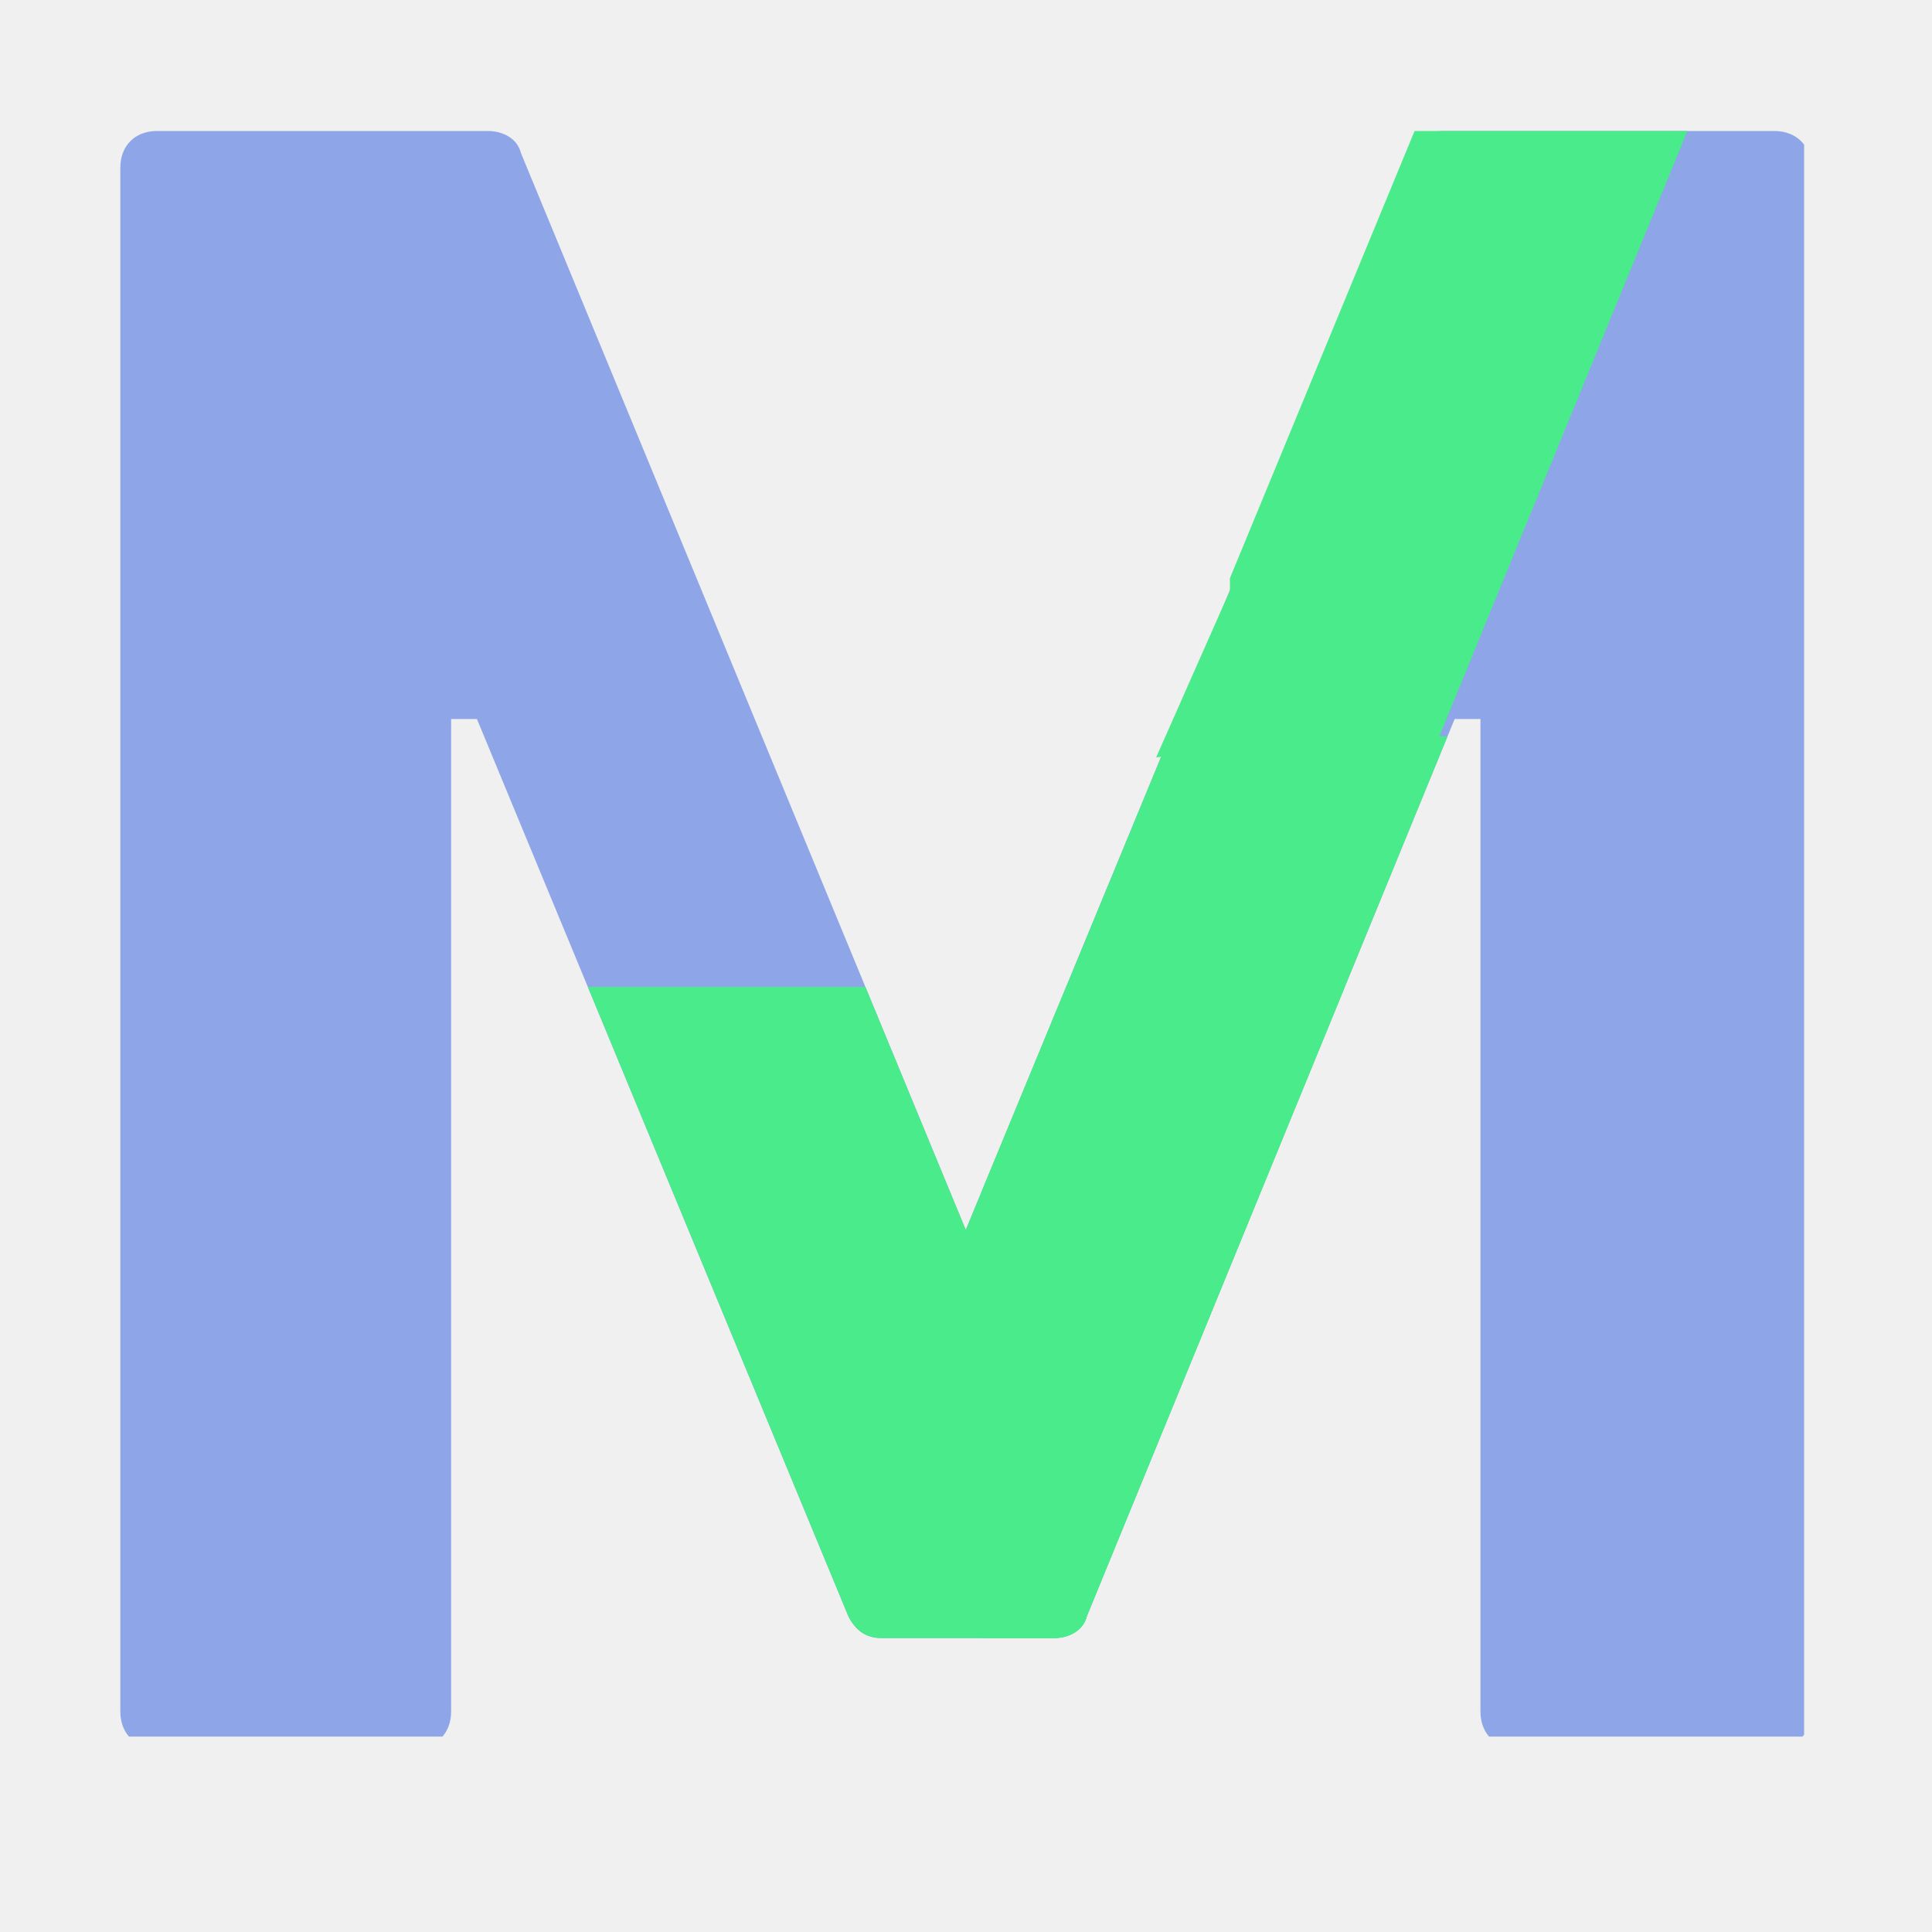
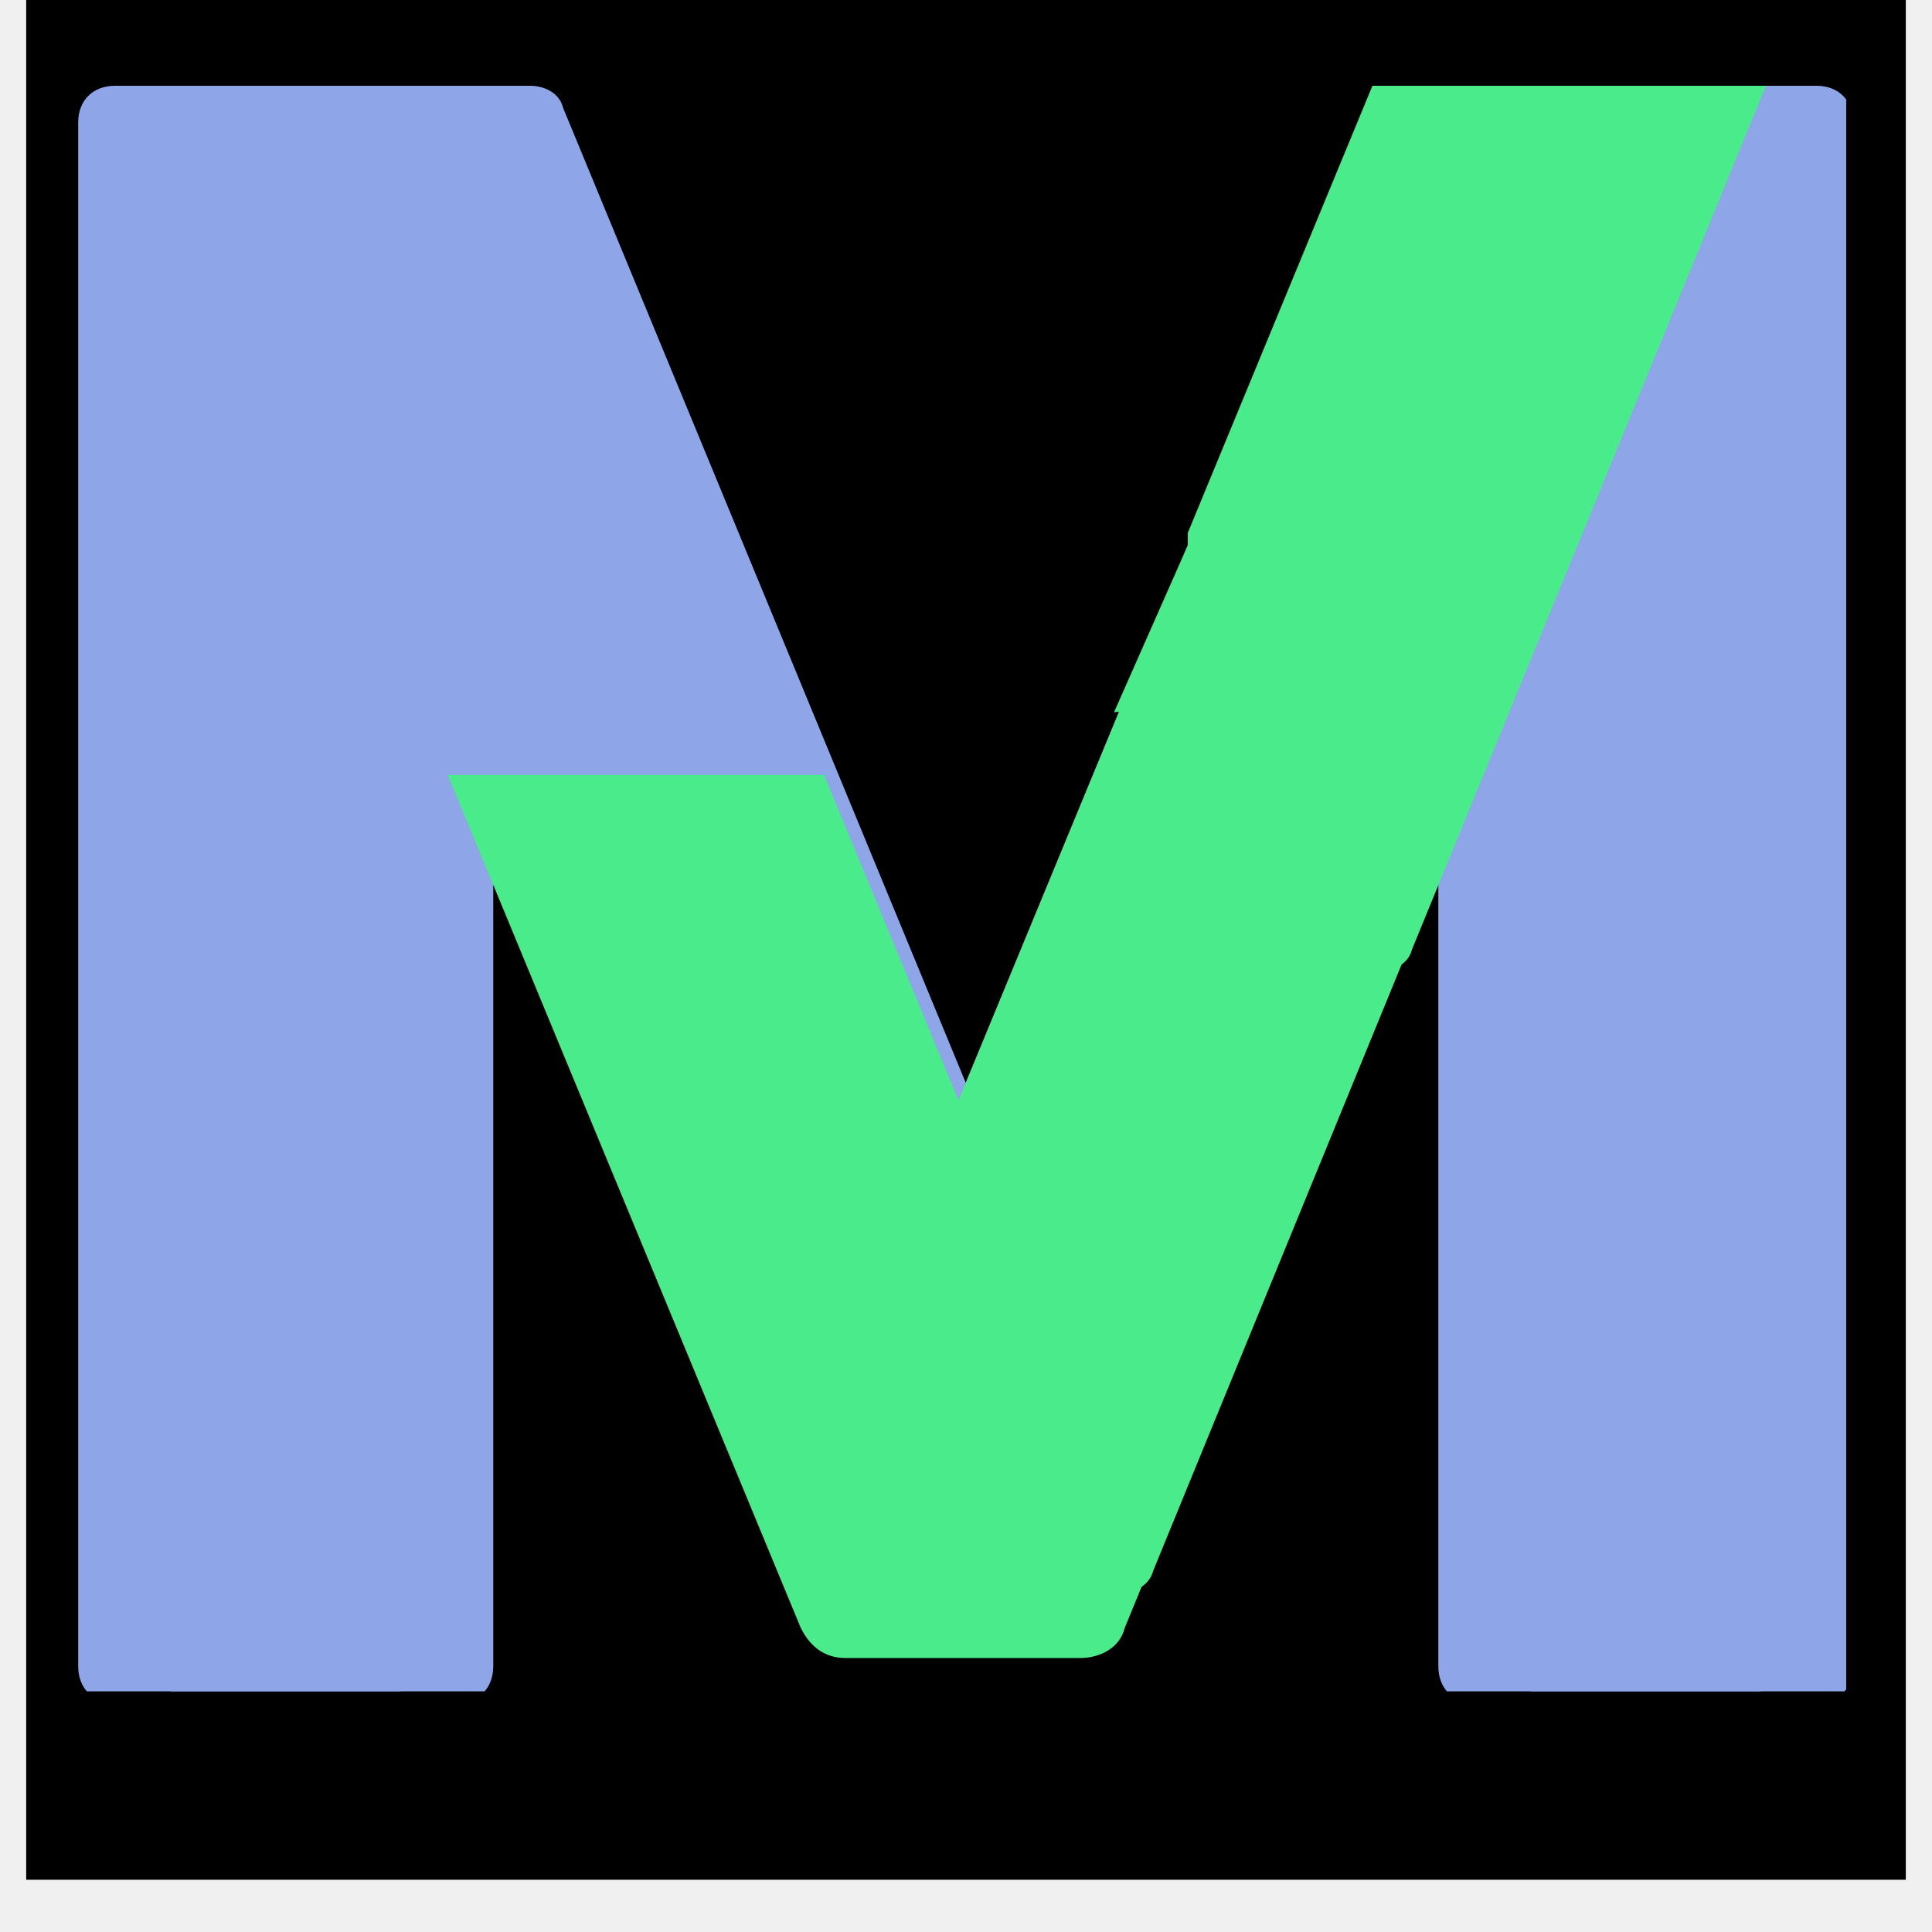
<svg xmlns="http://www.w3.org/2000/svg" width="48" zoomAndPan="magnify" viewBox="0 0 36 36" height="48" preserveAspectRatio="xMidYMid meet" version="1.0">
  <defs>
-     <clipPath id="f9735dee5e">
-       <path d="M 2.238 2.441 L 33.617 2.441 L 33.617 32.359 L 2.238 32.359 Z M 2.238 2.441 " clip-rule="nonzero" />
+     <clipPath id="50f4cbf841">
+       <path d="M 0.488 0 L 35.512 0 L 35.512 35.027 L 0.488 35.027 Z M 0.488 0 " clip-rule="nonzero" />
    </clipPath>
-     <clipPath id="77fcef13d8">
-       <path d="M 9.973 18.391 L 26.758 18.391 L 26.758 32.254 L 9.973 32.254 Z M 9.973 18.391 " clip-rule="nonzero" />
+     <clipPath id="fadcfdc5d3">
+       <path d="M 1.453 1.598 L 32.832 1.598 L 32.832 31.516 L 1.453 31.516 Z M 1.453 1.598 " clip-rule="nonzero" />
    </clipPath>
-     <clipPath id="98f560d481">
-       <path d="M 18.293 13.719 L 27.047 13.719 L 27.047 32.359 L 18.293 32.359 Z M 18.293 13.719 " clip-rule="nonzero" />
+     <clipPath id="c6535467d6">
+       <path d="M 3.023 1.598 L 34.402 1.598 L 34.402 31.516 L 3.023 31.516 Z M 3.023 1.598 " clip-rule="nonzero" />
    </clipPath>
-     <clipPath id="6b5bae1ff9">
-       <path d="M 22.918 2.441 L 31.676 2.441 L 31.676 20.684 L 22.918 20.684 Z M 22.918 2.441 " clip-rule="nonzero" />
+     <clipPath id="42668a9ced">
+       <path d="M 7.016 14.441 L 29.637 14.441 L 29.637 33.414 L 7.016 33.414 Z M 7.016 14.441 " clip-rule="nonzero" />
    </clipPath>
-     <clipPath id="b648163274">
-       <path d="M 21 8 L 25 8 L 25 15 L 21 15 Z M 21 8 " clip-rule="nonzero" />
+     <clipPath id="fa1db100ac">
+       <path d="M 17.508 12.875 L 26.266 12.875 L 26.266 31.516 L 17.508 31.516 Z M 17.508 12.875 " clip-rule="nonzero" />
    </clipPath>
-     <clipPath id="6b2c87bd7a">
-       <path d="M 20.852 8.582 L 24.473 8.129 L 25.195 13.922 L 21.578 14.375 Z M 20.852 8.582 " clip-rule="nonzero" />
+     <clipPath id="47b594c60e">
+       <path d="M 22.133 1.598 L 30.891 1.598 L 30.891 19.84 L 22.133 19.84 Z M 22.133 1.598 " clip-rule="nonzero" />
    </clipPath>
-     <clipPath id="3614258763">
-       <path d="M 24.168 8.168 L 20.547 8.621 L 21.27 14.414 L 24.891 13.961 Z M 24.168 8.168 " clip-rule="nonzero" />
+     <clipPath id="0f8f6f0c4b">
+       <path d="M 20 7 L 25 7 L 25 14 L 20 14 Z M 20 7 " clip-rule="nonzero" />
+     </clipPath>
+     <clipPath id="67db73c49f">
+       <path d="M 20.066 7.738 L 23.688 7.285 L 24.414 13.078 L 20.793 13.531 Z M 20.066 7.738 " clip-rule="nonzero" />
+     </clipPath>
+     <clipPath id="24632e0da4">
+       <path d="M 23.383 7.324 L 19.762 7.777 L 20.484 13.57 L 24.105 13.117 Z M 23.383 7.324 " clip-rule="nonzero" />
+     </clipPath>
+     <clipPath id="d4fbf7c767">
+       <path d="M 24.387 1.598 L 33.141 1.598 L 33.141 19.84 L 24.387 19.84 Z M 24.387 1.598 " clip-rule="nonzero" />
+     </clipPath>
+     <clipPath id="085a61e6be">
+       <path d="M 19.789 12.875 L 27.816 12.875 L 27.816 30.391 L 19.789 30.391 Z M 19.789 12.875 " clip-rule="nonzero" />
+     </clipPath>
+     <clipPath id="b25c548654">
+       <path d="M 19.23 17.797 L 27.988 17.797 L 27.988 31.516 L 19.23 31.516 Z M 19.23 17.797 " clip-rule="nonzero" />
    </clipPath>
  </defs>
-   <g clip-path="url(#f9735dee5e)">
-     <path fill="#8ea5e8" d="M 33.062 2.441 L 26.898 2.441 C 26.625 2.441 26.352 2.578 26.281 2.852 L 17.996 22.918 L 9.707 2.852 C 9.641 2.578 9.367 2.441 9.09 2.441 L 2.926 2.441 C 2.516 2.441 2.242 2.715 2.242 3.125 L 2.242 31.891 C 2.242 32.301 2.516 32.578 2.926 32.578 L 7.723 32.578 C 8.133 32.578 8.406 32.301 8.406 31.891 L 8.406 13.398 L 8.887 13.398 L 15.805 30.109 C 15.941 30.387 16.145 30.523 16.422 30.523 L 19.641 30.523 C 19.914 30.523 20.188 30.387 20.254 30.109 L 27.105 13.398 L 27.586 13.398 L 27.586 31.891 C 27.586 32.301 27.859 32.578 28.27 32.578 L 33.062 32.578 C 33.473 32.578 33.75 32.301 33.75 31.891 L 33.75 3.125 C 33.75 2.715 33.473 2.441 33.062 2.441 Z M 33.062 2.441 " fill-opacity="1" fill-rule="nonzero" />
+   <g clip-path="url(#50f4cbf841)">
+     <path fill="#ffffff" d="M 0.488 0 L 35.512 0 L 35.512 35.027 L 0.488 35.027 Z M 0.488 0 " fill-opacity="1" fill-rule="nonzero" />
+     <path fill="#000000" d="M 0.488 0 L 35.512 0 L 35.512 35.027 L 0.488 35.027 Z M 0.488 0 " fill-opacity="1" fill-rule="nonzero" />
  </g>
-   <g clip-path="url(#77fcef13d8)">
-     <path fill="#4aeb8a" d="M 33.062 2.441 L 26.898 2.441 C 26.625 2.441 26.352 2.578 26.281 2.852 L 17.996 22.918 L 9.707 2.852 C 9.641 2.578 9.367 2.441 9.09 2.441 L 2.926 2.441 C 2.516 2.441 2.242 2.715 2.242 3.125 L 2.242 31.891 C 2.242 32.301 2.516 32.578 2.926 32.578 L 7.723 32.578 C 8.133 32.578 8.406 32.301 8.406 31.891 L 8.406 13.398 L 8.887 13.398 L 15.805 30.109 C 15.941 30.387 16.145 30.523 16.422 30.523 L 19.641 30.523 C 19.914 30.523 20.188 30.387 20.254 30.109 L 27.105 13.398 L 27.586 13.398 L 27.586 31.891 C 27.586 32.301 27.859 32.578 28.27 32.578 L 33.062 32.578 C 33.473 32.578 33.75 32.301 33.75 31.891 L 33.75 3.125 C 33.75 2.715 33.473 2.441 33.062 2.441 Z M 33.062 2.441 " fill-opacity="1" fill-rule="nonzero" />
+   <g clip-path="url(#fadcfdc5d3)">
+     <path fill="#8ea5e8" d="M 32.277 1.598 L 26.113 1.598 C 25.84 1.598 25.566 1.734 25.5 2.008 L 17.211 22.078 L 8.922 2.008 C 8.855 1.734 8.582 1.598 8.309 1.598 L 2.145 1.598 C 1.73 1.598 1.457 1.871 1.457 2.281 L 1.457 31.047 C 1.457 31.461 1.73 31.734 2.145 31.734 L 6.938 31.734 C 7.348 31.734 7.621 31.461 7.621 31.047 L 7.621 12.555 L 8.102 12.555 L 15.02 29.27 C 15.156 29.543 15.363 29.68 15.637 29.68 L 18.855 29.68 C 19.129 29.68 19.402 29.543 19.473 29.27 L 26.32 12.555 L 26.801 12.555 L 26.801 31.047 C 26.801 31.461 27.074 31.734 27.484 31.734 L 32.277 31.734 C 32.691 31.734 32.965 31.461 32.965 31.047 L 32.965 2.281 C 32.965 1.871 32.691 1.598 32.277 1.598 Z M 32.277 1.598 " fill-opacity="1" fill-rule="nonzero" />
  </g>
-   <g clip-path="url(#98f560d481)">
-     <path fill="#4aeb8a" d="M 33.062 2.441 L 26.898 2.441 C 26.625 2.441 26.352 2.578 26.281 2.852 L 17.996 22.918 L 9.707 2.852 C 9.641 2.578 9.367 2.441 9.09 2.441 L 2.926 2.441 C 2.516 2.441 2.242 2.715 2.242 3.125 L 2.242 31.891 C 2.242 32.301 2.516 32.578 2.926 32.578 L 7.723 32.578 C 8.133 32.578 8.406 32.301 8.406 31.891 L 8.406 13.398 L 8.887 13.398 L 15.805 30.109 C 15.941 30.387 16.145 30.523 16.422 30.523 L 19.641 30.523 C 19.914 30.523 20.188 30.387 20.254 30.109 L 27.105 13.398 L 27.586 13.398 L 27.586 31.891 C 27.586 32.301 27.859 32.578 28.27 32.578 L 33.062 32.578 C 33.473 32.578 33.75 32.301 33.75 31.891 L 33.75 3.125 C 33.75 2.715 33.473 2.441 33.062 2.441 Z M 33.062 2.441 " fill-opacity="1" fill-rule="nonzero" />
+   <g clip-path="url(#c6535467d6)">
+     <path fill="#8ea5e8" d="M 33.848 1.598 L 27.684 1.598 C 27.41 1.598 27.137 1.734 27.066 2.008 L 18.781 22.078 L 10.492 2.008 C 10.426 1.734 10.148 1.598 9.875 1.598 L 3.711 1.598 C 3.301 1.598 3.027 1.871 3.027 2.281 L 3.027 31.047 C 3.027 31.461 3.301 31.734 3.711 31.734 L 8.508 31.734 C 8.918 31.734 9.191 31.461 9.191 31.047 L 9.191 12.555 L 9.672 12.555 L 16.59 29.27 C 16.727 29.543 16.93 29.68 17.203 29.68 L 20.422 29.68 C 20.699 29.68 20.973 29.543 21.039 29.27 L 27.891 12.555 L 28.367 12.555 L 28.367 31.047 C 28.367 31.461 28.641 31.734 29.055 31.734 L 33.848 31.734 C 34.258 31.734 34.531 31.461 34.531 31.047 L 34.531 2.281 C 34.531 1.871 34.258 1.598 33.848 1.598 Z M 33.848 1.598 " fill-opacity="1" fill-rule="nonzero" />
  </g>
-   <g clip-path="url(#6b5bae1ff9)">
-     <path fill="#4aeb8a" d="M 37.418 -8.625 L 31.367 -8.625 C 31.098 -8.625 30.828 -8.492 30.762 -8.223 L 22.629 11.473 L 14.496 -8.223 C 14.426 -8.492 14.16 -8.625 13.891 -8.625 L 7.84 -8.625 C 7.438 -8.625 7.168 -8.355 7.168 -7.953 L 7.168 20.281 C 7.168 20.684 7.438 20.953 7.84 20.953 L 12.547 20.953 C 12.949 20.953 13.219 20.684 13.219 20.281 L 13.219 2.129 L 13.688 2.129 L 20.477 18.531 C 20.613 18.801 20.812 18.934 21.082 18.934 L 24.242 18.934 C 24.512 18.934 24.777 18.801 24.848 18.531 L 31.57 2.129 L 32.039 2.129 L 32.039 20.281 C 32.039 20.684 32.309 20.953 32.711 20.953 L 37.418 20.953 C 37.82 20.953 38.09 20.684 38.09 20.281 L 38.09 -7.953 C 38.09 -8.355 37.82 -8.625 37.418 -8.625 Z M 37.418 -8.625 " fill-opacity="1" fill-rule="nonzero" />
+   <g clip-path="url(#42668a9ced)">
+     <path fill="#4aeb8a" d="M 38.32 -7.176 L 29.965 -7.176 C 29.594 -7.176 29.223 -6.988 29.129 -6.617 L 17.895 20.59 L 6.66 -6.617 C 6.566 -6.988 6.195 -7.176 5.824 -7.176 L -2.531 -7.176 C -3.09 -7.176 -3.461 -6.801 -3.461 -6.246 L -3.461 32.75 C -3.461 33.309 -3.09 33.68 -2.531 33.68 L 3.969 33.68 C 4.523 33.68 4.895 33.309 4.895 32.75 L 4.895 7.684 L 5.547 7.684 L 14.922 30.336 C 15.109 30.707 15.387 30.895 15.758 30.895 L 20.125 30.895 C 20.496 30.895 20.867 30.707 20.957 30.336 L 30.242 7.684 L 30.895 7.684 L 30.895 32.75 C 30.895 33.309 31.266 33.68 31.82 33.68 L 38.32 33.68 C 38.879 33.68 39.25 33.309 39.25 32.75 L 39.25 -6.246 C 39.25 -6.801 38.879 -7.176 38.32 -7.176 Z M 38.32 -7.176 " fill-opacity="1" fill-rule="nonzero" />
  </g>
-   <g clip-path="url(#b648163274)">
-     <g clip-path="url(#6b2c87bd7a)">
-       <g clip-path="url(#3614258763)">
-         <path fill="#4aeb8a" d="M 24.168 8.176 L 24.512 10.941 L 24.859 13.707 C 23.754 13.844 22.648 13.98 21.543 14.113 C 22.418 12.137 23.293 10.156 24.168 8.176 " fill-opacity="1" fill-rule="nonzero" />
+   <g clip-path="url(#fa1db100ac)">
+     <path fill="#4aeb8a" d="M 32.277 1.598 L 26.113 1.598 C 25.84 1.598 25.566 1.734 25.5 2.008 L 17.211 22.078 L 8.922 2.008 C 8.855 1.734 8.582 1.598 8.309 1.598 L 2.145 1.598 C 1.73 1.598 1.457 1.871 1.457 2.281 L 1.457 31.047 C 1.457 31.461 1.73 31.734 2.145 31.734 L 6.938 31.734 C 7.348 31.734 7.621 31.461 7.621 31.047 L 7.621 12.555 L 8.102 12.555 L 15.02 29.27 C 15.156 29.543 15.363 29.68 15.637 29.68 L 18.855 29.68 C 19.129 29.68 19.402 29.543 19.473 29.27 L 26.32 12.555 L 26.801 12.555 L 26.801 31.047 C 26.801 31.461 27.074 31.734 27.484 31.734 L 32.277 31.734 C 32.691 31.734 32.965 31.461 32.965 31.047 L 32.965 2.281 C 32.965 1.871 32.691 1.598 32.277 1.598 Z M 32.277 1.598 " fill-opacity="1" fill-rule="nonzero" />
+   </g>
+   <g clip-path="url(#47b594c60e)">
+     <path fill="#4aeb8a" d="M 36.633 -9.469 L 30.582 -9.469 C 30.312 -9.469 30.043 -9.332 29.977 -9.066 L 21.844 10.629 L 13.711 -9.066 C 13.645 -9.332 13.375 -9.469 13.105 -9.469 L 7.055 -9.469 C 6.652 -9.469 6.383 -9.199 6.383 -8.797 L 6.383 19.438 C 6.383 19.84 6.652 20.109 7.055 20.109 L 11.762 20.109 C 12.164 20.109 12.434 19.84 12.434 19.438 L 12.434 1.285 L 12.902 1.285 L 19.691 17.688 C 19.828 17.957 20.027 18.094 20.297 18.094 L 23.457 18.094 C 23.727 18.094 23.996 17.957 24.062 17.688 L 30.785 1.285 L 31.254 1.285 L 31.254 19.438 C 31.254 19.84 31.523 20.109 31.926 20.109 L 36.633 20.109 C 37.035 20.109 37.305 19.84 37.305 19.438 L 37.305 -8.797 C 37.305 -9.199 37.035 -9.469 36.633 -9.469 Z M 36.633 -9.469 " fill-opacity="1" fill-rule="nonzero" />
+   </g>
+   <g clip-path="url(#0f8f6f0c4b)">
+     <g clip-path="url(#67db73c49f)">
+       <g clip-path="url(#24632e0da4)">
+         <path fill="#4aeb8a" d="M 23.383 7.332 L 23.73 10.098 L 24.074 12.863 C 22.969 13 21.863 13.137 20.758 13.273 C 21.633 11.293 22.508 9.312 23.383 7.332 " fill-opacity="1" fill-rule="nonzero" />
      </g>
    </g>
  </g>
+   <g clip-path="url(#d4fbf7c767)">
+     <path fill="#4aeb8a" d="M 38.883 -9.469 L 32.832 -9.469 C 32.562 -9.469 32.297 -9.332 32.227 -9.066 L 24.094 10.629 L 15.961 -9.066 C 15.895 -9.332 15.625 -9.469 15.355 -9.469 L 9.305 -9.469 C 8.902 -9.469 8.633 -9.199 8.633 -8.797 L 8.633 19.438 C 8.633 19.84 8.902 20.109 9.305 20.109 L 14.012 20.109 C 14.414 20.109 14.684 19.84 14.684 19.438 L 14.684 1.285 L 15.152 1.285 L 21.945 17.688 C 22.078 17.957 22.281 18.094 22.547 18.094 L 25.707 18.094 C 25.977 18.094 26.246 17.957 26.312 17.688 L 33.035 1.285 L 33.504 1.285 L 33.504 19.438 C 33.504 19.84 33.773 20.109 34.176 20.109 L 38.883 20.109 C 39.285 20.109 39.555 19.84 39.555 19.438 L 39.555 -8.797 C 39.555 -9.199 39.285 -9.469 38.883 -9.469 Z M 38.883 -9.469 " fill-opacity="1" fill-rule="nonzero" />
+   </g>
+   <g clip-path="url(#085a61e6be)">
+     <path fill="#4aeb8a" d="M 33.871 2.125 L 27.996 2.125 C 27.734 2.125 27.473 2.258 27.406 2.52 L 19.508 21.645 L 11.609 2.52 C 11.547 2.258 11.285 2.125 11.023 2.125 L 5.148 2.125 C 4.758 2.125 4.496 2.387 4.496 2.777 L 4.496 30.195 C 4.496 30.586 4.758 30.848 5.148 30.848 L 9.719 30.848 C 10.109 30.848 10.371 30.586 10.371 30.195 L 10.371 12.57 L 10.828 12.57 L 17.422 28.5 C 17.551 28.758 17.746 28.891 18.008 28.891 L 21.074 28.891 C 21.336 28.891 21.598 28.758 21.664 28.5 L 28.191 12.57 L 28.648 12.57 L 28.648 30.195 C 28.648 30.586 28.91 30.848 29.301 30.848 L 33.871 30.848 C 34.262 30.848 34.523 30.586 34.523 30.195 L 34.523 2.777 C 34.523 2.387 34.262 2.125 33.871 2.125 Z M 33.871 2.125 " fill-opacity="1" fill-rule="nonzero" />
+   </g>
+   <g clip-path="url(#b25c548654)">
+     <path fill="#4aeb8a" d="M 34.297 1.598 L 28.133 1.598 C 27.859 1.598 27.582 1.734 27.516 2.008 L 19.227 22.078 L 10.941 2.008 C 10.871 1.734 10.598 1.598 10.324 1.598 L 4.16 1.598 C 3.75 1.598 3.477 1.871 3.477 2.281 L 3.477 31.047 C 3.477 31.461 3.75 31.734 4.16 31.734 L 8.953 31.734 C 9.363 31.734 9.641 31.461 9.641 31.047 L 9.641 12.555 L 10.117 12.555 L 17.035 29.27 C 17.172 29.543 17.379 29.68 17.652 29.68 L 20.871 29.68 C 21.145 29.68 21.418 29.543 21.488 29.27 L 28.336 12.555 L 28.816 12.555 L 28.816 31.047 C 28.816 31.461 29.09 31.734 29.5 31.734 L 34.297 31.734 C 34.707 31.734 34.98 31.461 34.98 31.047 L 34.98 2.281 C 34.98 1.871 34.707 1.598 34.297 1.598 Z M 34.297 1.598 " fill-opacity="1" fill-rule="nonzero" />
+   </g>
</svg>
